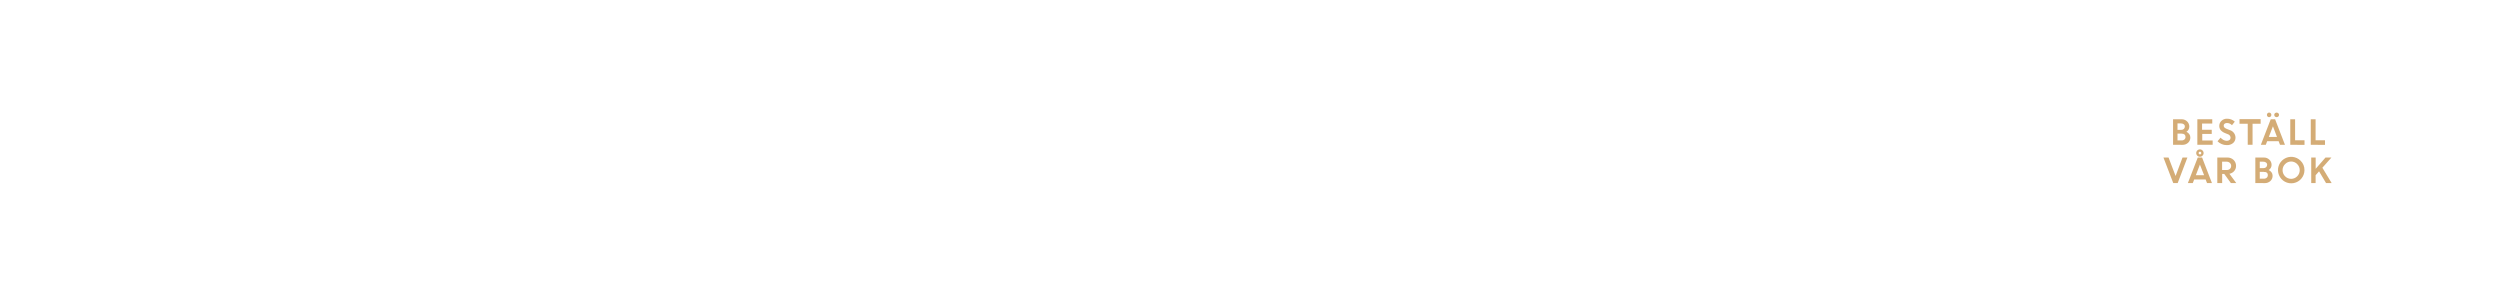
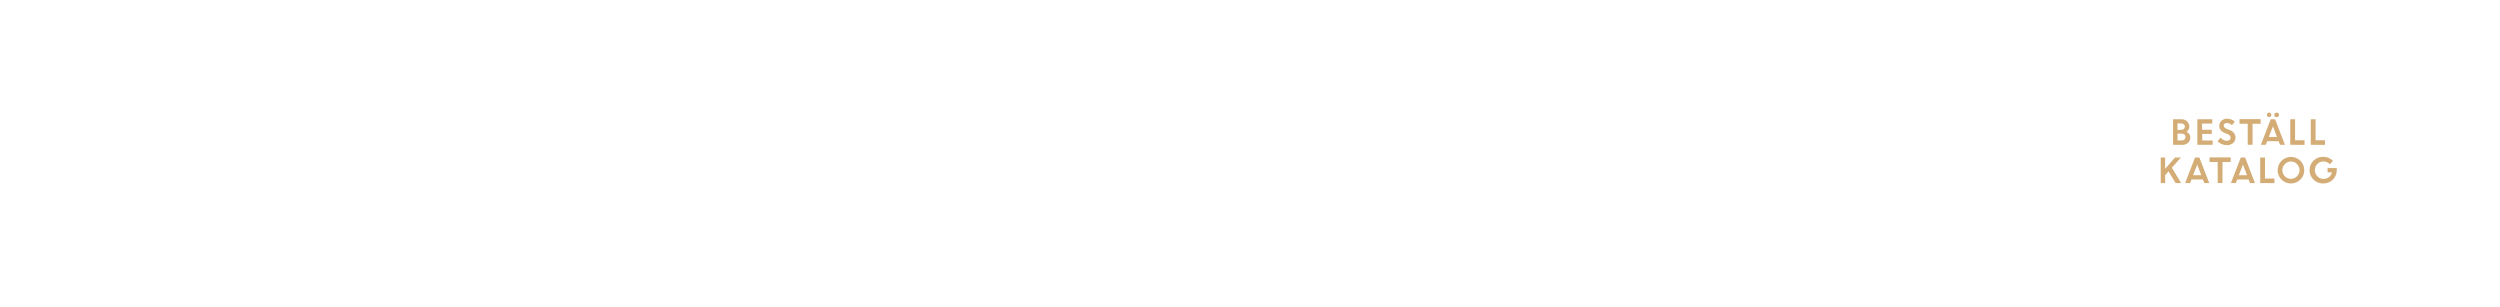
<svg xmlns="http://www.w3.org/2000/svg" id="Layer_1" data-name="Layer 1" viewBox="0 0 980 120">
  <defs>
    <style>.cls-1{fill:#d4ac76;}</style>
  </defs>
  <path class="cls-1" d="M851.84,56.75v-10h3.3a3,3,0,0,1,2.2.84,2.76,2.76,0,0,1,.87,2.07,2.37,2.37,0,0,1-1.13,2,2.91,2.91,0,0,1,1.11.9,2.13,2.13,0,0,1,.42,1.28,2.75,2.75,0,0,1-.88,2.13,3.16,3.16,0,0,1-2.22.81Zm3.08-8.37h-1.34V50.9h1.5a1.37,1.37,0,0,0,1-.37,1.27,1.27,0,0,0,.38-.93,1.08,1.08,0,0,0-.42-.89A1.78,1.78,0,0,0,854.92,48.38Zm.29,4h-1.63v2.66h1.59a1.6,1.6,0,0,0,1.14-.38,1.26,1.26,0,0,0,.41-1,1.24,1.24,0,0,0-.39-.95A1.59,1.59,0,0,0,855.21,52.41Z" />
  <path class="cls-1" d="M867,52.5h-3.72v2.57h4.08v1.68h-6v-10h5.85v1.68h-4v2.44H867Z" />
  <path class="cls-1" d="M872.8,56.88a4.77,4.77,0,0,1-1.9-.4,4.94,4.94,0,0,1-1.63-1.1l1.2-1.43a3.49,3.49,0,0,0,1.11.9,2.75,2.75,0,0,0,1.32.35,1.62,1.62,0,0,0,1.07-.34,1.08,1.08,0,0,0,.42-.87,1.49,1.49,0,0,0-1.1-1.39l-1.12-.45A4.3,4.3,0,0,1,870.5,51a2.58,2.58,0,0,1-.54-1.71,2.61,2.61,0,0,1,.85-1.91,2.92,2.92,0,0,1,2.13-.84,4.38,4.38,0,0,1,3.1,1.15l-1.11,1.4a2.61,2.61,0,0,0-2-.87,1.37,1.37,0,0,0-.9.29.88.88,0,0,0-.34.71A1,1,0,0,0,872,50a2.79,2.79,0,0,0,.87.52l1.17.46a3.13,3.13,0,0,1,2.28,2.9,2.8,2.8,0,0,1-.95,2.2A3.64,3.64,0,0,1,872.8,56.88Z" />
  <path class="cls-1" d="M877.89,48.51V46.7h8.28v1.81H883v8.24h-1.89V48.51Z" />
  <path class="cls-1" d="M886.26,56.75l3.87-10h1.71l3.86,10h-1.94l-.53-1.39h-4.5l-.53,1.39Zm3.86-11.08a.8.8,0,0,1-.62.26.82.82,0,0,1-.62-.26.9.9,0,0,1-.25-.65.87.87,0,0,1,.87-.89.8.8,0,0,1,.61.26.86.86,0,0,1,.26.63A.94.94,0,0,1,890.12,45.67Zm.87,3.84-1.61,4.17h3.2Zm2.12-3.84a1,1,0,0,1-1.34,0,.88.88,0,0,1-.27-.65.83.83,0,0,1,.27-.63,1,1,0,0,1,1.34,0,.83.83,0,0,1,.27.63A.88.88,0,0,1,893.11,45.67Z" />
  <path class="cls-1" d="M897.79,56.75v-10h1.89v8.24h3.69v1.81Z" />
  <path class="cls-1" d="M905.82,56.75v-10h1.89v8.24h3.69v1.81Z" />
-   <path class="cls-1" d="M851.91,71.75l-3.84-10h2l2.76,7.23,2.72-7.23h1.91l-3.8,10Z" />
-   <path class="cls-1" d="M857.65,71.75l3.87-10h1.7l3.86,10h-1.93l-.54-1.39h-4.49l-.54,1.39Zm4.72-7.24-1.6,4.17H864ZM863.83,60a1.42,1.42,0,0,1-.42,1,1.45,1.45,0,1,1,0-2A1.43,1.43,0,0,1,863.83,60Zm-1.82.37a.51.51,0,0,0,.38.16.47.47,0,0,0,.37-.16.51.51,0,0,0,.15-.37.52.52,0,0,0-.15-.38.51.51,0,0,0-.38-.16.5.5,0,0,0-.37.16.52.52,0,0,0-.15.38A.51.51,0,0,0,862,60.36Z" />
-   <path class="cls-1" d="M869.18,71.75v-10h3.93a3.39,3.39,0,0,1,2.42.91,3.16,3.16,0,0,1,1,2.39,3,3,0,0,1-.72,2,3.21,3.21,0,0,1-1.88,1.07l2.7,3.65h-2.12l-2.61-3.59h-.81v3.59Zm3.64-8.37h-1.76v3.27h1.76a1.88,1.88,0,0,0,1.3-.44,1.5,1.5,0,0,0,.49-1.16,1.57,1.57,0,0,0-.5-1.19A1.77,1.77,0,0,0,872.82,63.38Z" />
-   <path class="cls-1" d="M884.09,71.75v-10h3.31a3,3,0,0,1,2.19.84,2.76,2.76,0,0,1,.87,2.07,2.37,2.37,0,0,1-1.13,2,2.76,2.76,0,0,1,1.11.9,2.13,2.13,0,0,1,.42,1.28,2.75,2.75,0,0,1-.88,2.13,3.13,3.13,0,0,1-2.22.81Zm3.09-8.37h-1.35V65.9h1.5a1.37,1.37,0,0,0,1-.37,1.24,1.24,0,0,0,.39-.93,1.06,1.06,0,0,0-.43-.89A1.75,1.75,0,0,0,887.18,63.38Zm.28,4h-1.63v2.66h1.59a1.6,1.6,0,0,0,1.14-.38,1.24,1.24,0,0,0,.42-1,1.21,1.21,0,0,0-.4-1A1.59,1.59,0,0,0,887.46,67.41Z" />
-   <path class="cls-1" d="M903.35,66.72A5.19,5.19,0,1,1,901.83,63,5,5,0,0,1,903.35,66.72Zm-7.58,2.4a3.31,3.31,0,0,0,4.72,0,3.34,3.34,0,0,0,1-2.41,3.3,3.3,0,0,0-1-2.4,3.28,3.28,0,0,0-4.72,0,3.29,3.29,0,0,0-1,2.4A3.33,3.33,0,0,0,895.77,69.12Z" />
-   <path class="cls-1" d="M906,71.75v-10h1.74v4.43l3.85-4.43h2.33l-3.55,4,3.63,6H911.8l-2.73-4.59-1.35,1.52v3.07Z" />
+   <path class="cls-1" d="M847,71.75v-10h1.74v4.43l3.85-4.43h2.32l-3.54,4,3.62,6h-2.17l-2.74-4.59-1.34,1.52v3.07Z" />
+   <path class="cls-1" d="M856.57,71.75l3.88-10h1.7l3.86,10h-1.93l-.54-1.39h-4.49l-.54,1.39Zm4.73-7.24-1.61,4.17h3.21Z" />
+   <path class="cls-1" d="M866.14,63.51V61.7h8.28v1.81h-3.2v8.24h-1.88V63.51Z" />
+   <path class="cls-1" d="M874.51,71.75l3.88-10h1.7l3.86,10H882l-.53-1.39H877l-.54,1.39Zm4.73-7.24-1.61,4.17h3.21Z" />
+   <path class="cls-1" d="M886,71.75v-10h1.89v8.24h3.69v1.81Z" />
+   <path class="cls-1" d="M903.27,66.72a5,5,0,0,1-1.53,3.68,5.24,5.24,0,0,1-7.38,0,5.2,5.2,0,0,1,0-7.37,5.22,5.22,0,0,1,8.91,3.69Zm-7.59,2.4a3.32,3.32,0,0,0,4.73,0,3.33,3.33,0,0,0,1-2.41,3.29,3.29,0,0,0-1-2.4,3.3,3.3,0,0,0-4.73,0,3.32,3.32,0,0,0-1,2.4A3.36,3.36,0,0,0,895.68,69.12Z" />
+   <path class="cls-1" d="M912.4,67.55V65.87H916l0,.86a5.19,5.19,0,0,1-.73,2.67,5.18,5.18,0,0,1-4.47,2.51,5.22,5.22,0,1,1,0-10.43,5,5,0,0,1,3.74,1.62l-1.28,1.27a3.27,3.27,0,0,0-2.47-1.08,3.23,3.23,0,0,0-2.41,1,3.37,3.37,0,0,0-.95,2.42,3.32,3.32,0,0,0,1,2.42,3.07,3.07,0,0,0,2.28,1,3.56,3.56,0,0,0,2.24-.7,3.18,3.18,0,0,0,1.18-1.85Z" />
</svg>
